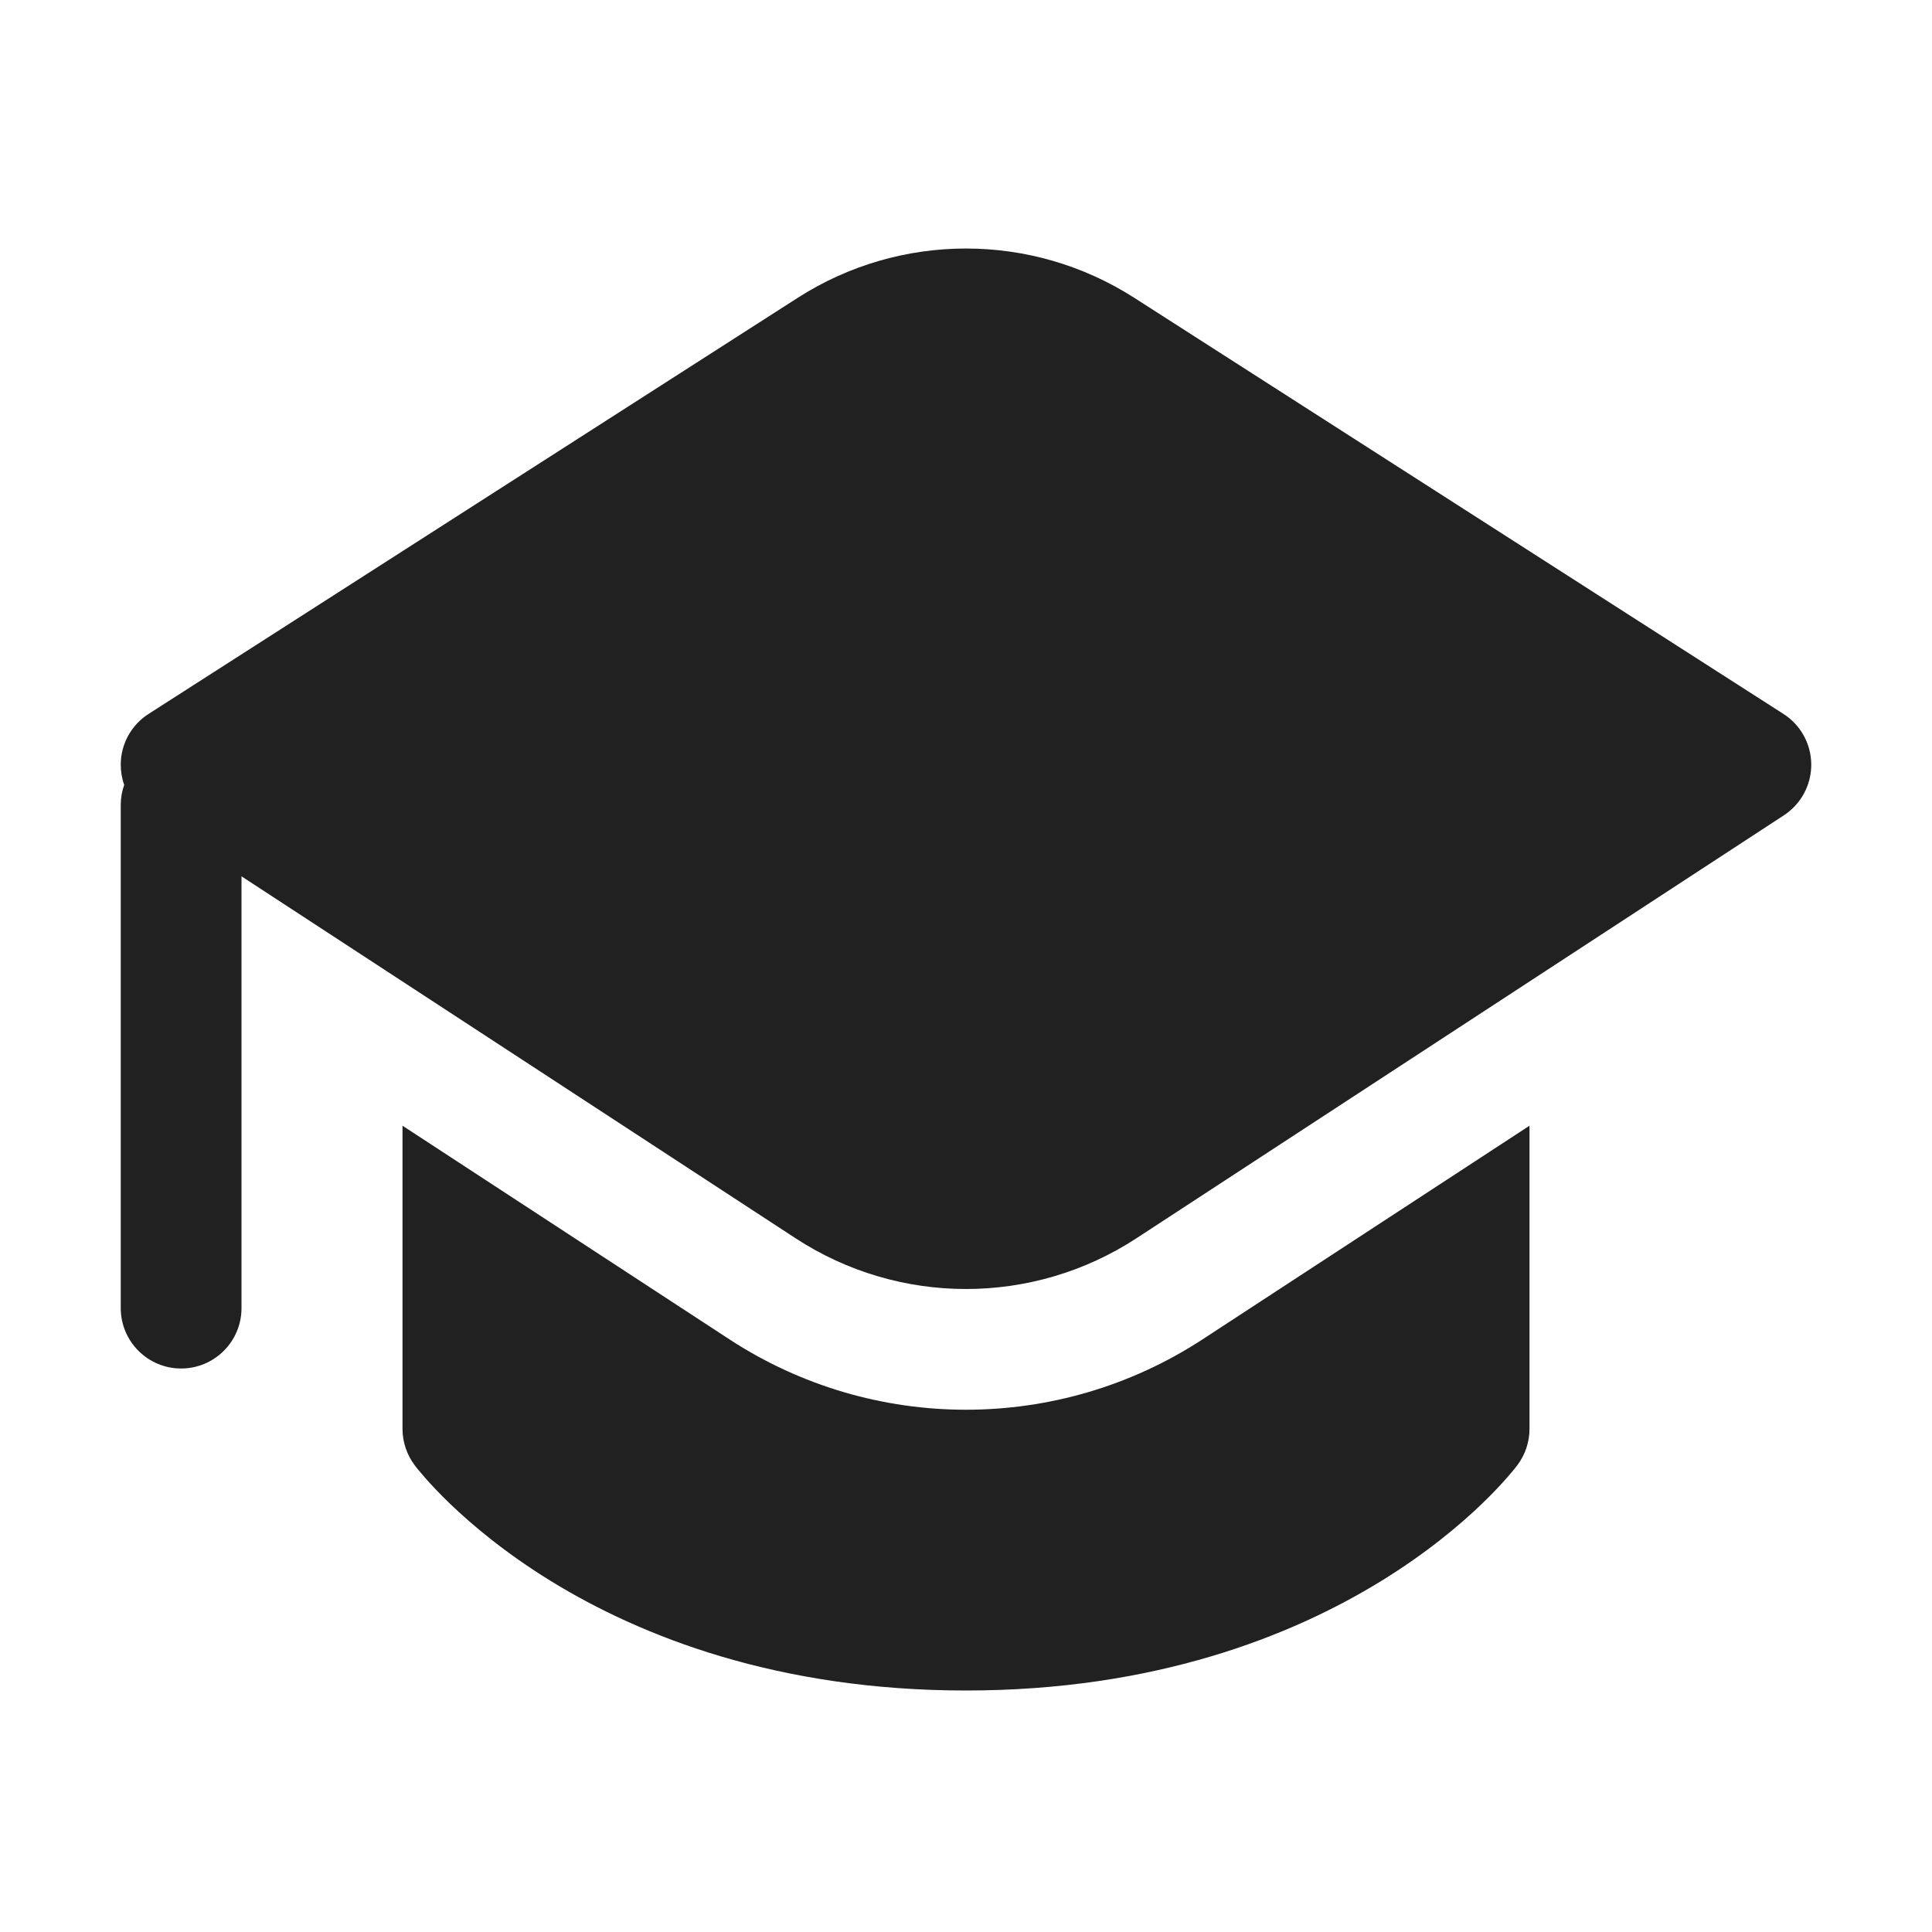
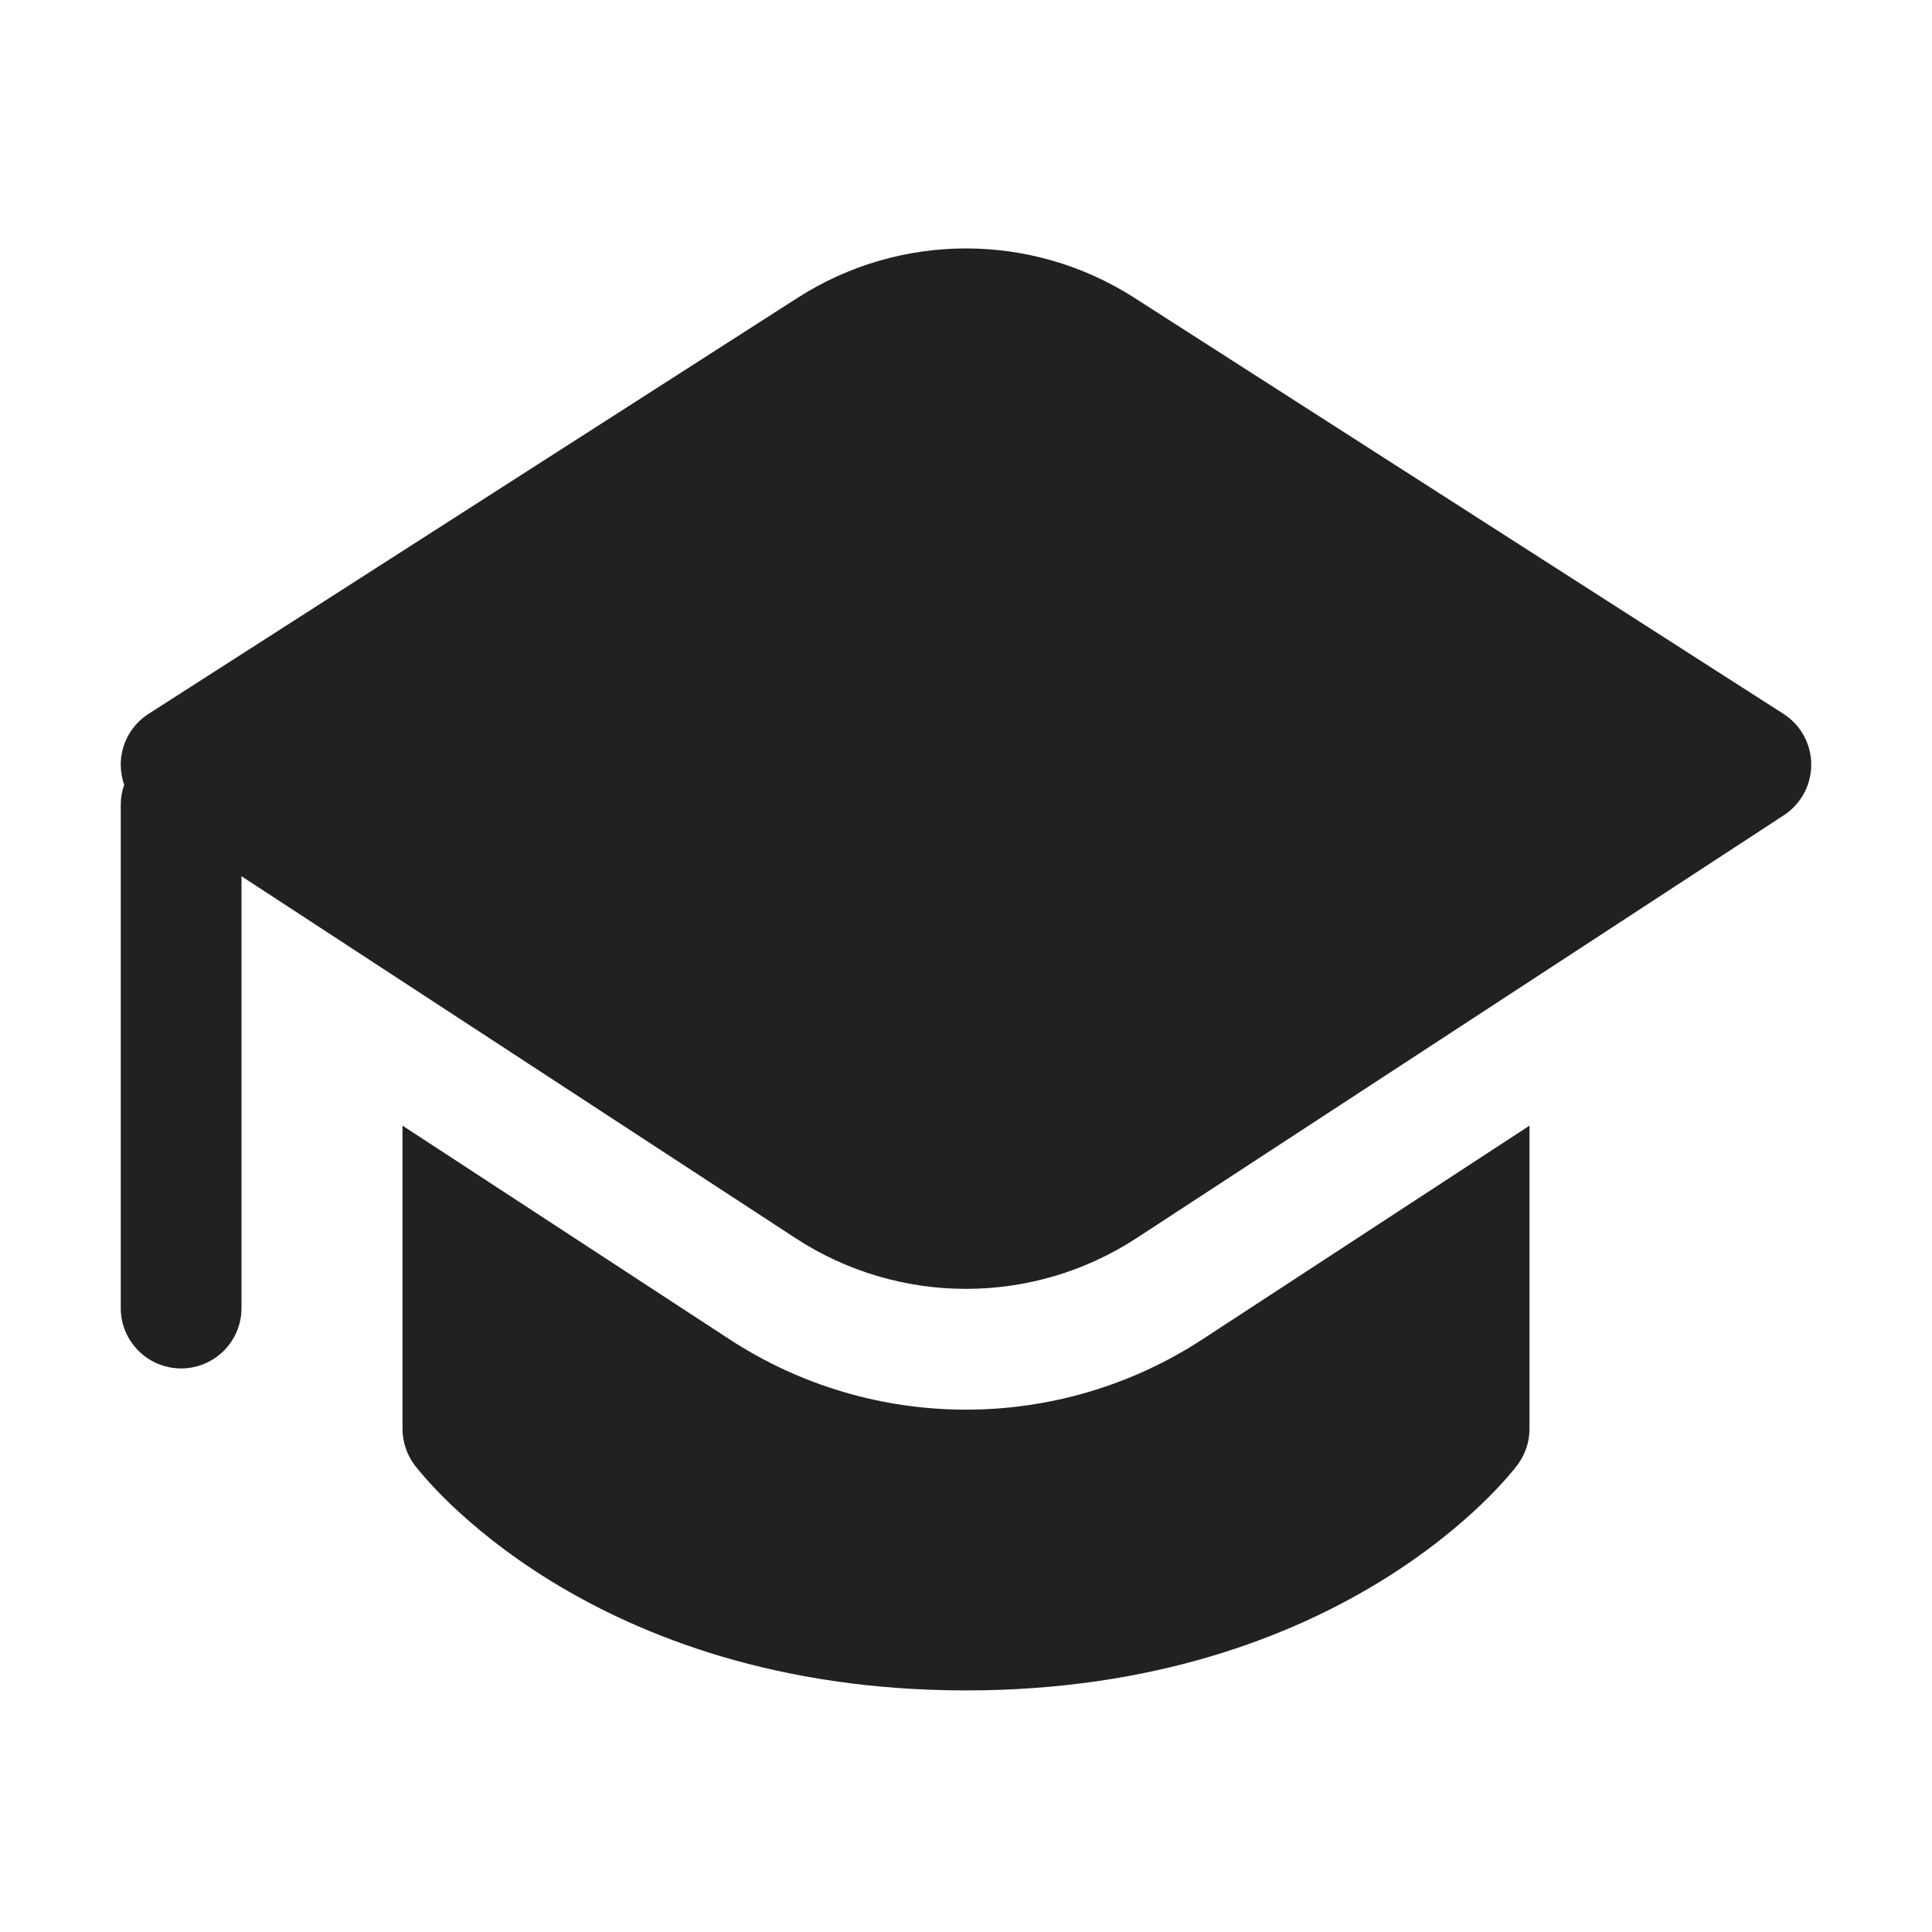
<svg xmlns="http://www.w3.org/2000/svg" width="24" height="24" viewBox="0 0 24 24" fill="none">
-   <path d="M5 17.75V13.984L9.06 16.637C10.846 17.804 13.154 17.804 14.94 16.637L19 13.984V17.75C19 17.912 18.947 18.07 18.85 18.2L18.849 18.201L18.848 18.203L18.845 18.207L18.836 18.218L18.824 18.233L18.811 18.25C18.79 18.275 18.762 18.309 18.725 18.351C18.652 18.435 18.547 18.548 18.408 18.682C18.131 18.948 17.718 19.295 17.159 19.639C16.036 20.33 14.339 21 12 21C9.661 21 7.964 20.33 6.841 19.639C6.282 19.295 5.87 18.948 5.592 18.682C5.453 18.548 5.348 18.435 5.275 18.351C5.238 18.309 5.21 18.275 5.189 18.25C5.178 18.237 5.17 18.226 5.164 18.218L5.155 18.207L5.152 18.203L5.151 18.201C5.054 18.072 5 17.912 5 17.75ZM22.16 10.128L14.119 15.381C12.832 16.223 11.168 16.223 9.881 15.381L3 10.886L3 16.25C3 16.664 2.664 17 2.25 17C1.836 17 1.5 16.664 1.5 16.25V10C1.5 9.912 1.515 9.828 1.543 9.75C1.514 9.67 1.5 9.584 1.5 9.497C1.501 9.242 1.631 9.006 1.845 8.869L9.909 3.7C11.183 2.883 12.817 2.883 14.091 3.7L22.155 8.869C22.369 9.006 22.499 9.242 22.5 9.497C22.501 9.719 22.403 9.929 22.236 10.071C22.212 10.092 22.187 10.111 22.16 10.128Z" fill="#212121" />
+   <path d="M5 17.749V13.983L9.06 16.636C10.846 17.803 13.154 17.803 14.94 16.636L19 13.983V17.749C19 17.911 18.947 18.069 18.85 18.199L18.849 18.201L18.848 18.202L18.845 18.206L18.836 18.217L18.824 18.232L18.811 18.249C18.79 18.274 18.762 18.308 18.725 18.35C18.652 18.434 18.547 18.547 18.408 18.681C18.131 18.947 17.718 19.294 17.159 19.638C16.036 20.329 14.339 20.999 12 20.999C9.661 20.999 7.964 20.329 6.841 19.638C6.282 19.294 5.87 18.947 5.592 18.681C5.453 18.547 5.348 18.434 5.275 18.35C5.238 18.308 5.21 18.274 5.189 18.249C5.178 18.236 5.17 18.225 5.164 18.217L5.155 18.206L5.152 18.202L5.151 18.201C5.054 18.071 5 17.911 5 17.749ZM22.16 10.127L14.119 15.38C12.832 16.221 11.168 16.221 9.881 15.38L3 10.885L3 16.249C3 16.663 2.664 16.999 2.25 16.999C1.836 16.999 1.5 16.663 1.5 16.249V9.999C1.5 9.911 1.515 9.827 1.543 9.749C1.514 9.669 1.5 9.583 1.5 9.496C1.501 9.241 1.631 9.005 1.845 8.868L9.909 3.699C11.183 2.882 12.817 2.882 14.091 3.699L22.155 8.868C22.369 9.005 22.499 9.241 22.5 9.496C22.501 9.718 22.403 9.928 22.236 10.07C22.212 10.091 22.187 10.11 22.16 10.127Z" fill="#212121" />
</svg>
